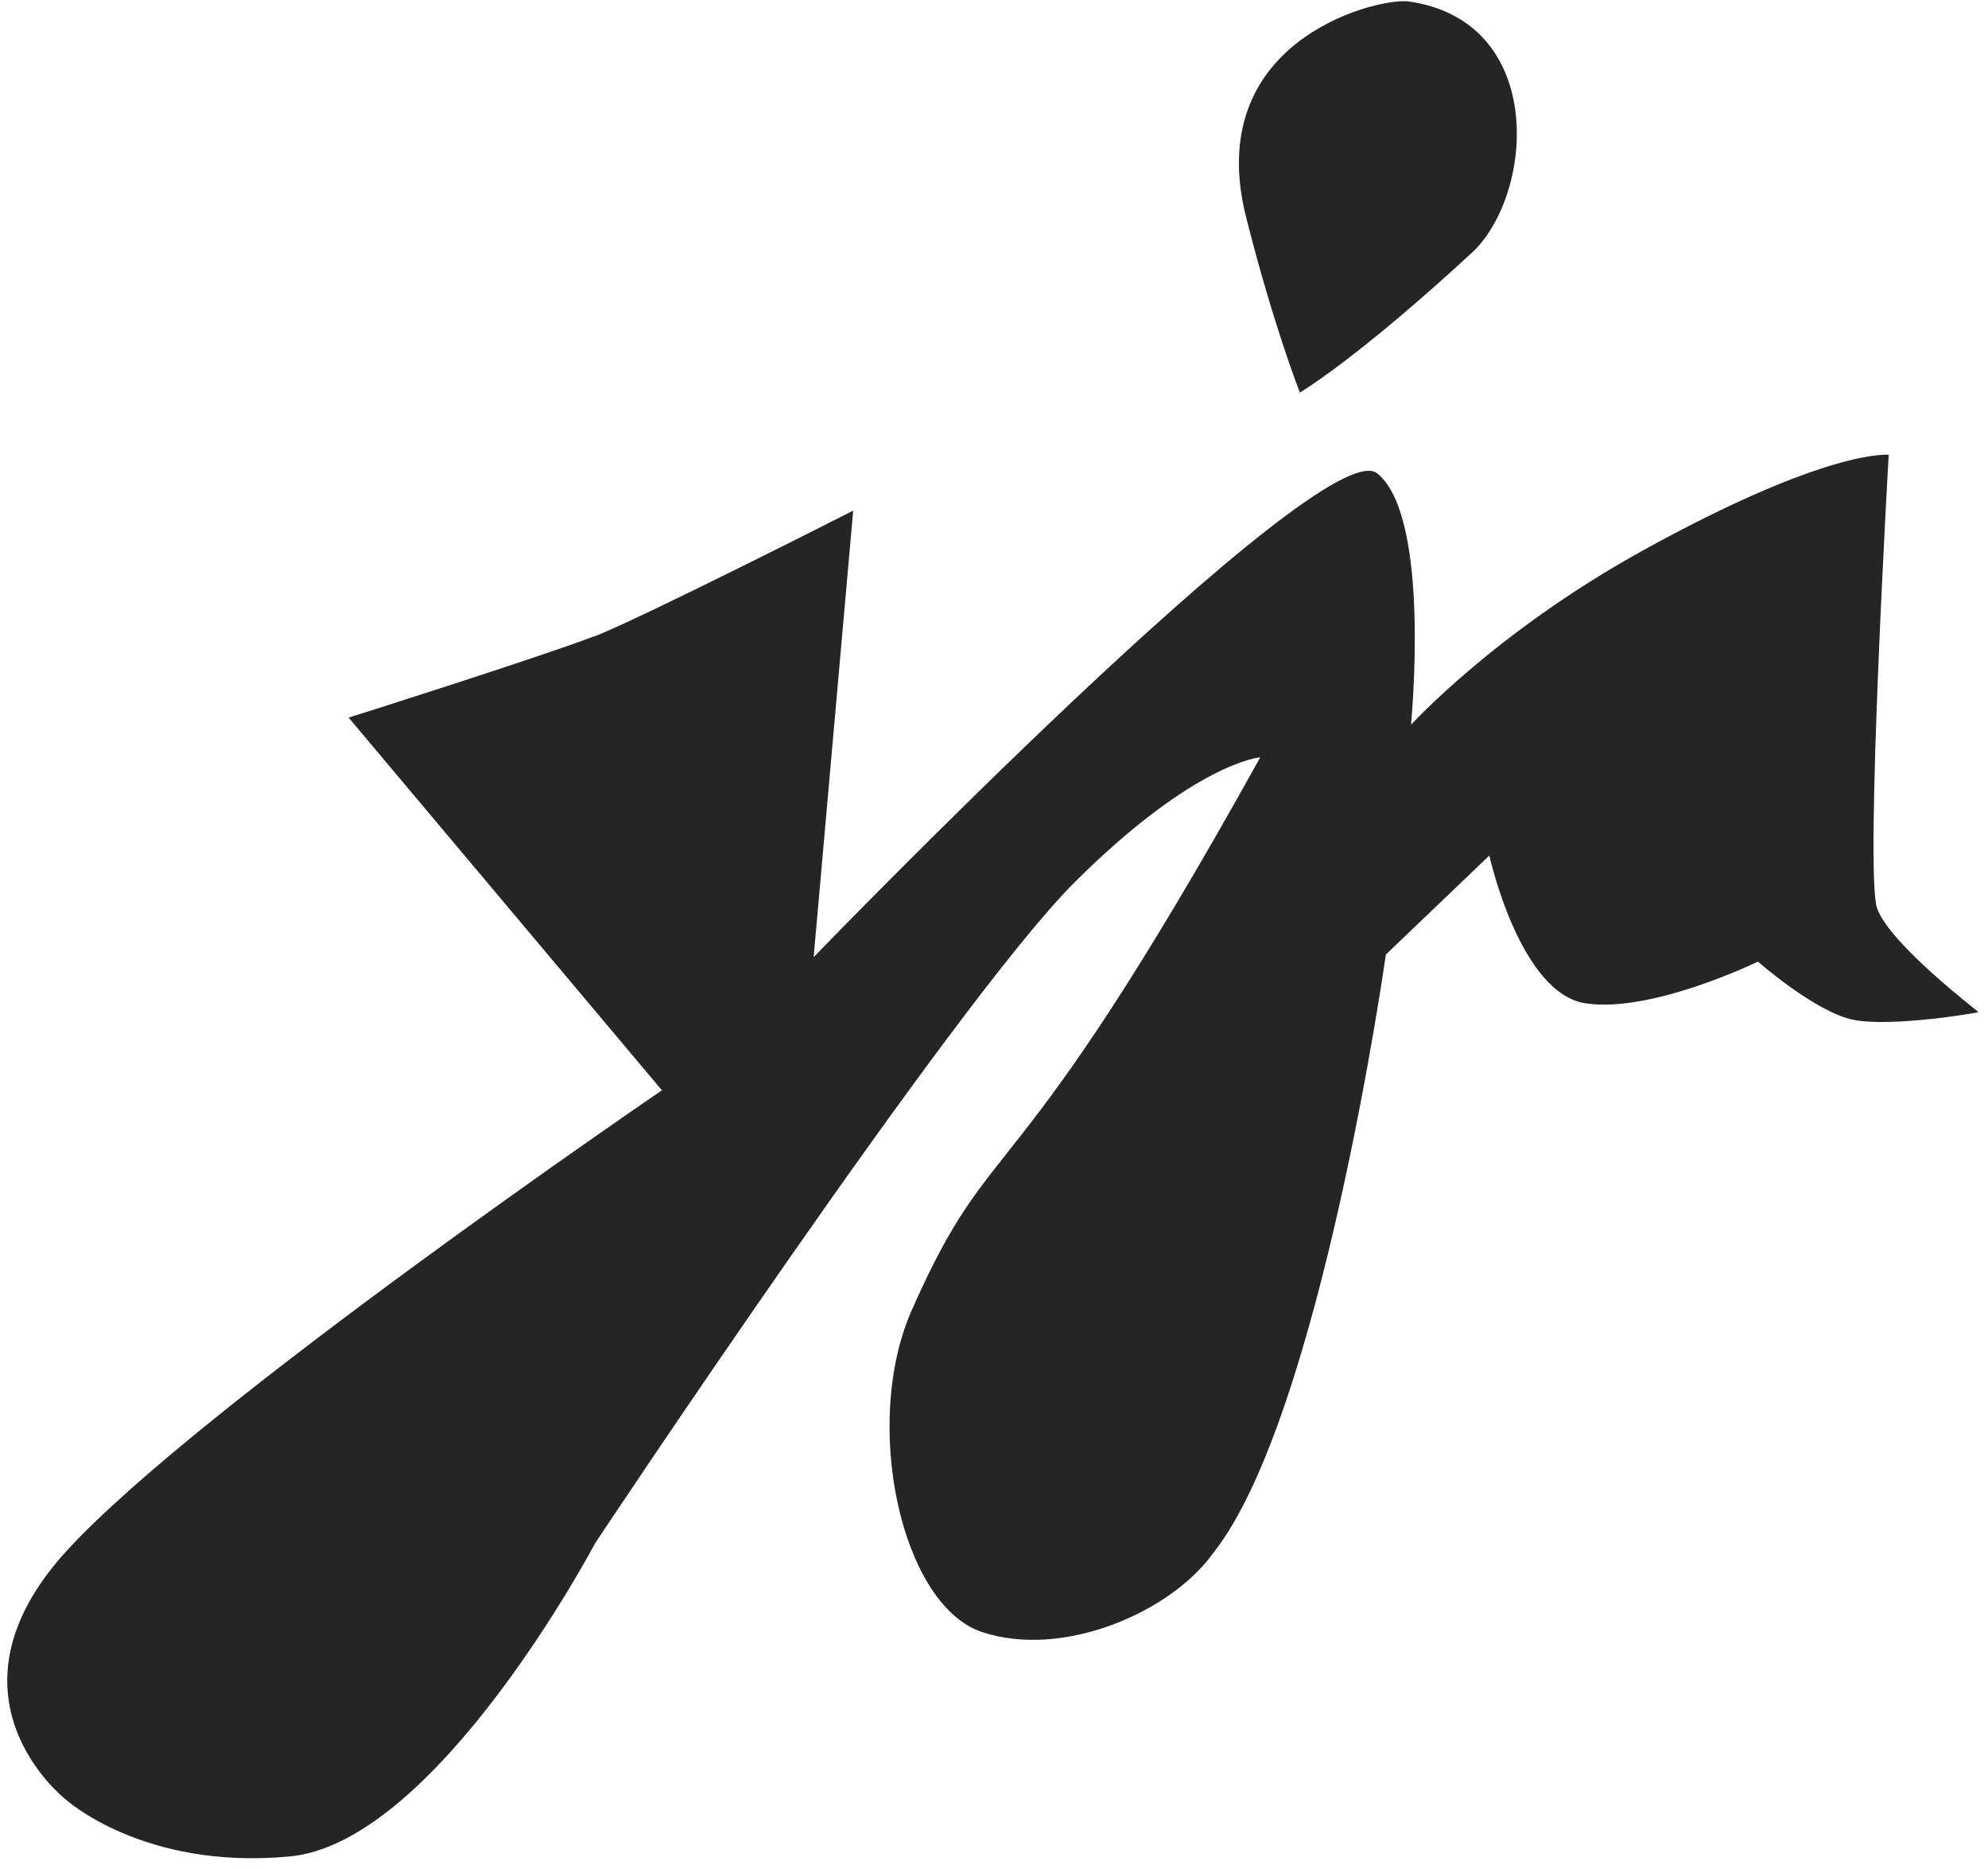
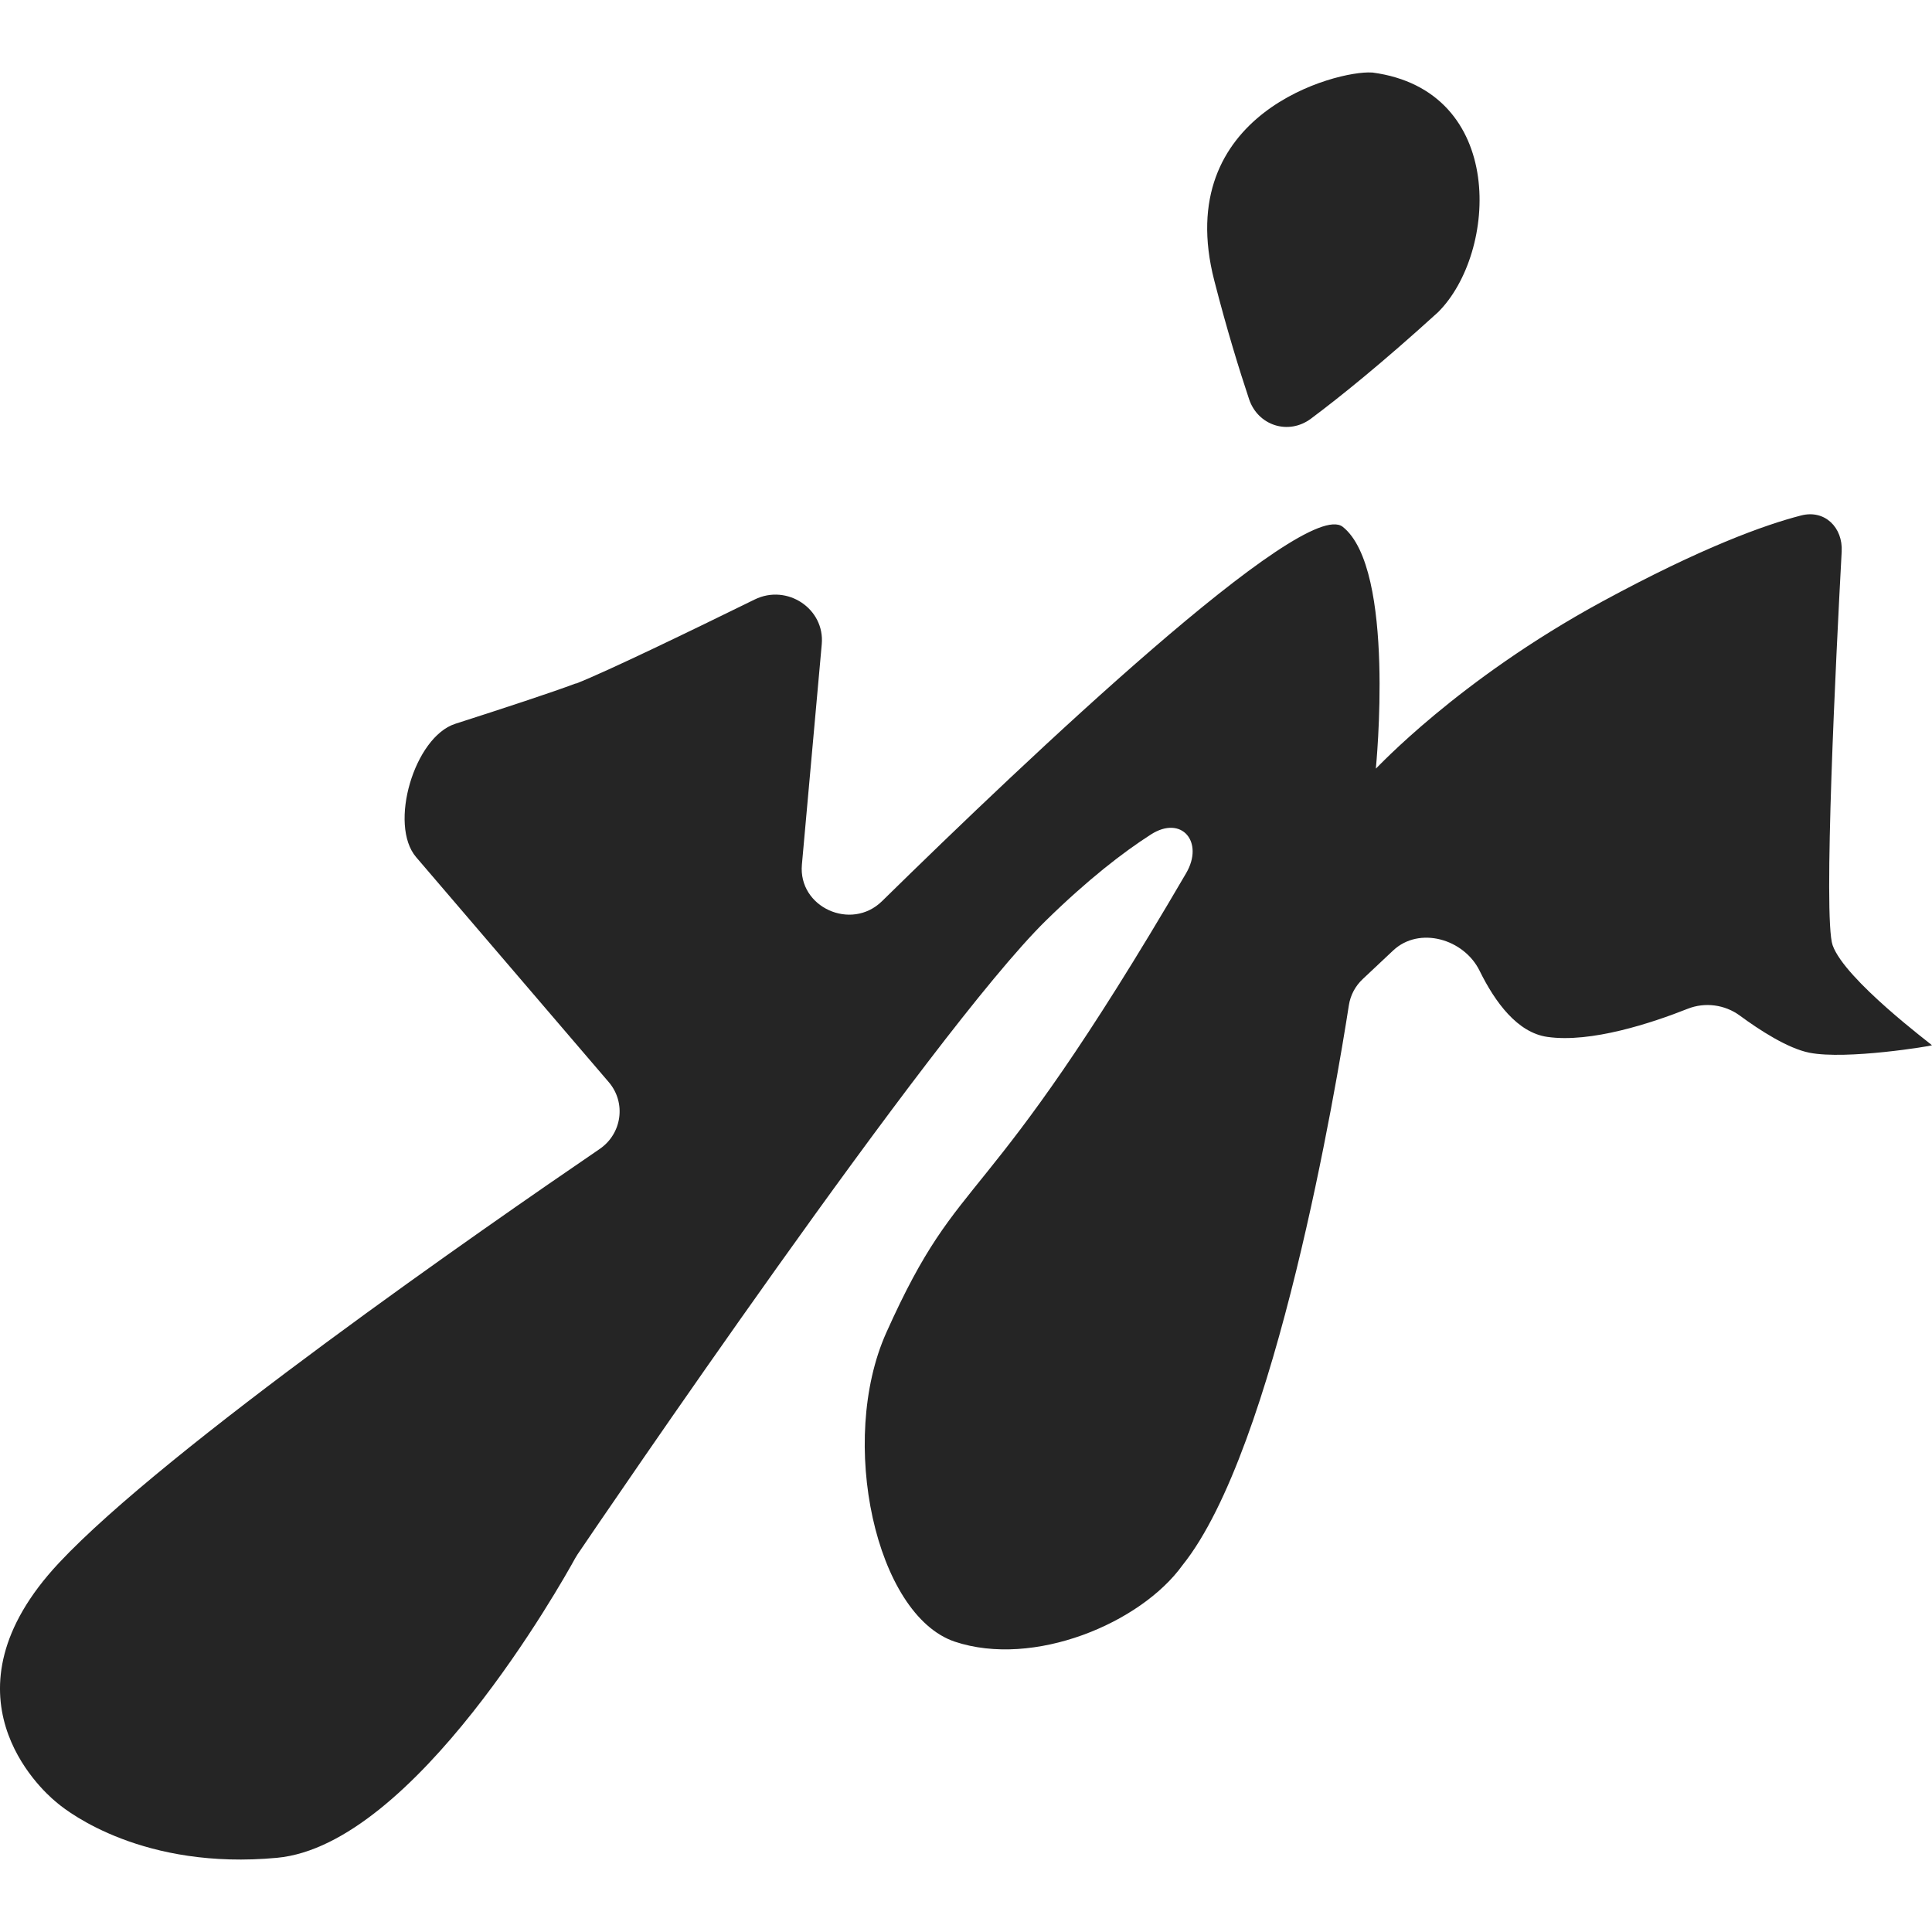
- <svg xmlns="http://www.w3.org/2000/svg" width="100" height="94" viewBox="0 0 100 94" fill="none">
-   <path d="M29.934 31.997C32.527 30.963 42.917 25.681 42.917 25.681L40.928 48.139C40.928 48.139 66.545 21.621 69.276 23.806C72.01 26.006 70.976 36.406 70.976 36.442C70.976 36.478 75.145 31.831 82.595 27.711C91.975 22.523 95.005 22.874 95.005 22.874C95.005 22.874 93.799 43.889 94.419 45.674C95.041 47.474 99.519 50.874 99.519 50.903C99.519 50.932 95.134 51.678 93.223 51.29C91.311 50.9 88.427 48.364 88.427 48.364C88.427 48.364 83.101 50.958 79.771 50.464C76.442 49.976 74.917 43.028 74.917 43.028L69.711 48.008C69.711 48.008 66.436 71.242 61.057 78.069C58.911 81.11 53.413 83.45 49.36 82.069C45.305 80.665 43.363 71.581 45.85 65.926C50.035 56.413 50.73 60.894 63.395 38.088C63.395 38.088 60.124 38.324 54.041 44.388C47.959 50.471 29.942 77.606 29.942 77.606C29.942 77.606 21.988 92.666 14.58 93.368C7.173 94.07 3.272 90.473 3.272 90.473C3.272 90.473 -3.346 85.286 3.39 77.957C10.124 70.626 33.296 54.836 33.296 54.836L17.536 36.091C17.536 36.1 27.3 33 29.9 31.997H29.934Z" fill="#252525" />
-   <path d="M70.757 0.064C69.001 -0.053 60.464 2.169 62.686 10.942C64.047 16.342 65.386 19.742 65.386 19.742C65.386 19.742 68.256 18.065 74.163 12.596C77.229 9.5 77.7 1 70.8 0.064H70.757Z" fill="#252525" />
+ <svg xmlns="http://www.w3.org/2000/svg" width="80" height="80" viewBox="0 0 80 80" fill="none">
+   <path d="M23.843 28.304C23.852 28.304 23.86 28.303 23.869 28.299C25.134 27.802 28.642 26.104 31.249 24.824C32.594 24.164 34.16 25.207 34.027 26.677L33.205 35.8C33.045 37.564 35.245 38.568 36.522 37.316C42.598 31.353 53.995 20.554 55.599 21.814C57.805 23.557 56.971 31.797 56.971 31.826C56.971 31.854 60.334 28.172 66.345 24.908C70.465 22.671 73.066 21.734 74.582 21.344C75.563 21.092 76.314 21.845 76.26 22.839C76.026 27.161 75.486 38.011 75.885 39.14C76.387 40.566 80 43.26 80 43.283C80 43.306 76.462 43.897 74.92 43.59C74.022 43.41 72.859 42.654 72.043 42.054C71.426 41.599 70.6 41.487 69.885 41.771C68.42 42.352 65.877 43.199 64.067 42.935C62.835 42.758 61.909 41.504 61.267 40.197C60.619 38.877 58.768 38.343 57.689 39.356L56.43 40.539C56.119 40.831 55.919 41.206 55.854 41.623C55.344 44.904 52.828 59.996 48.968 64.807C47.236 67.216 42.8 69.07 39.53 67.976C36.259 66.864 34.692 59.666 36.698 55.186C39.872 48.102 40.558 50.812 49.114 36.159C49.871 34.864 48.93 33.737 47.657 34.554C46.503 35.294 45.048 36.417 43.307 38.121C38.567 42.776 24.844 62.992 23.913 64.366C23.878 64.418 23.853 64.46 23.822 64.515C23.267 65.525 17.168 76.398 11.469 76.928C5.952 77.442 2.846 75.052 2.401 74.682C2.362 74.65 2.325 74.619 2.286 74.586C1.718 74.112 -2.654 70.16 2.44 64.718C6.861 59.992 20.061 50.83 24.828 47.579C25.758 46.944 25.936 45.66 25.207 44.808L17.232 35.494C16.083 34.151 17.155 30.516 18.852 29.971C20.846 29.331 22.887 28.66 23.818 28.308C23.826 28.305 23.834 28.304 23.843 28.304Z" fill="#252525" />
+   <path d="M56.794 3.003C55.377 2.911 48.489 4.671 50.282 11.622C50.803 13.654 51.321 15.328 51.721 16.527C52.086 17.622 53.351 18.033 54.285 17.335C55.459 16.458 57.206 15.056 59.542 12.932C62.016 10.479 62.396 3.745 56.828 3.003H56.794Z" fill="#252525" />
</svg>
